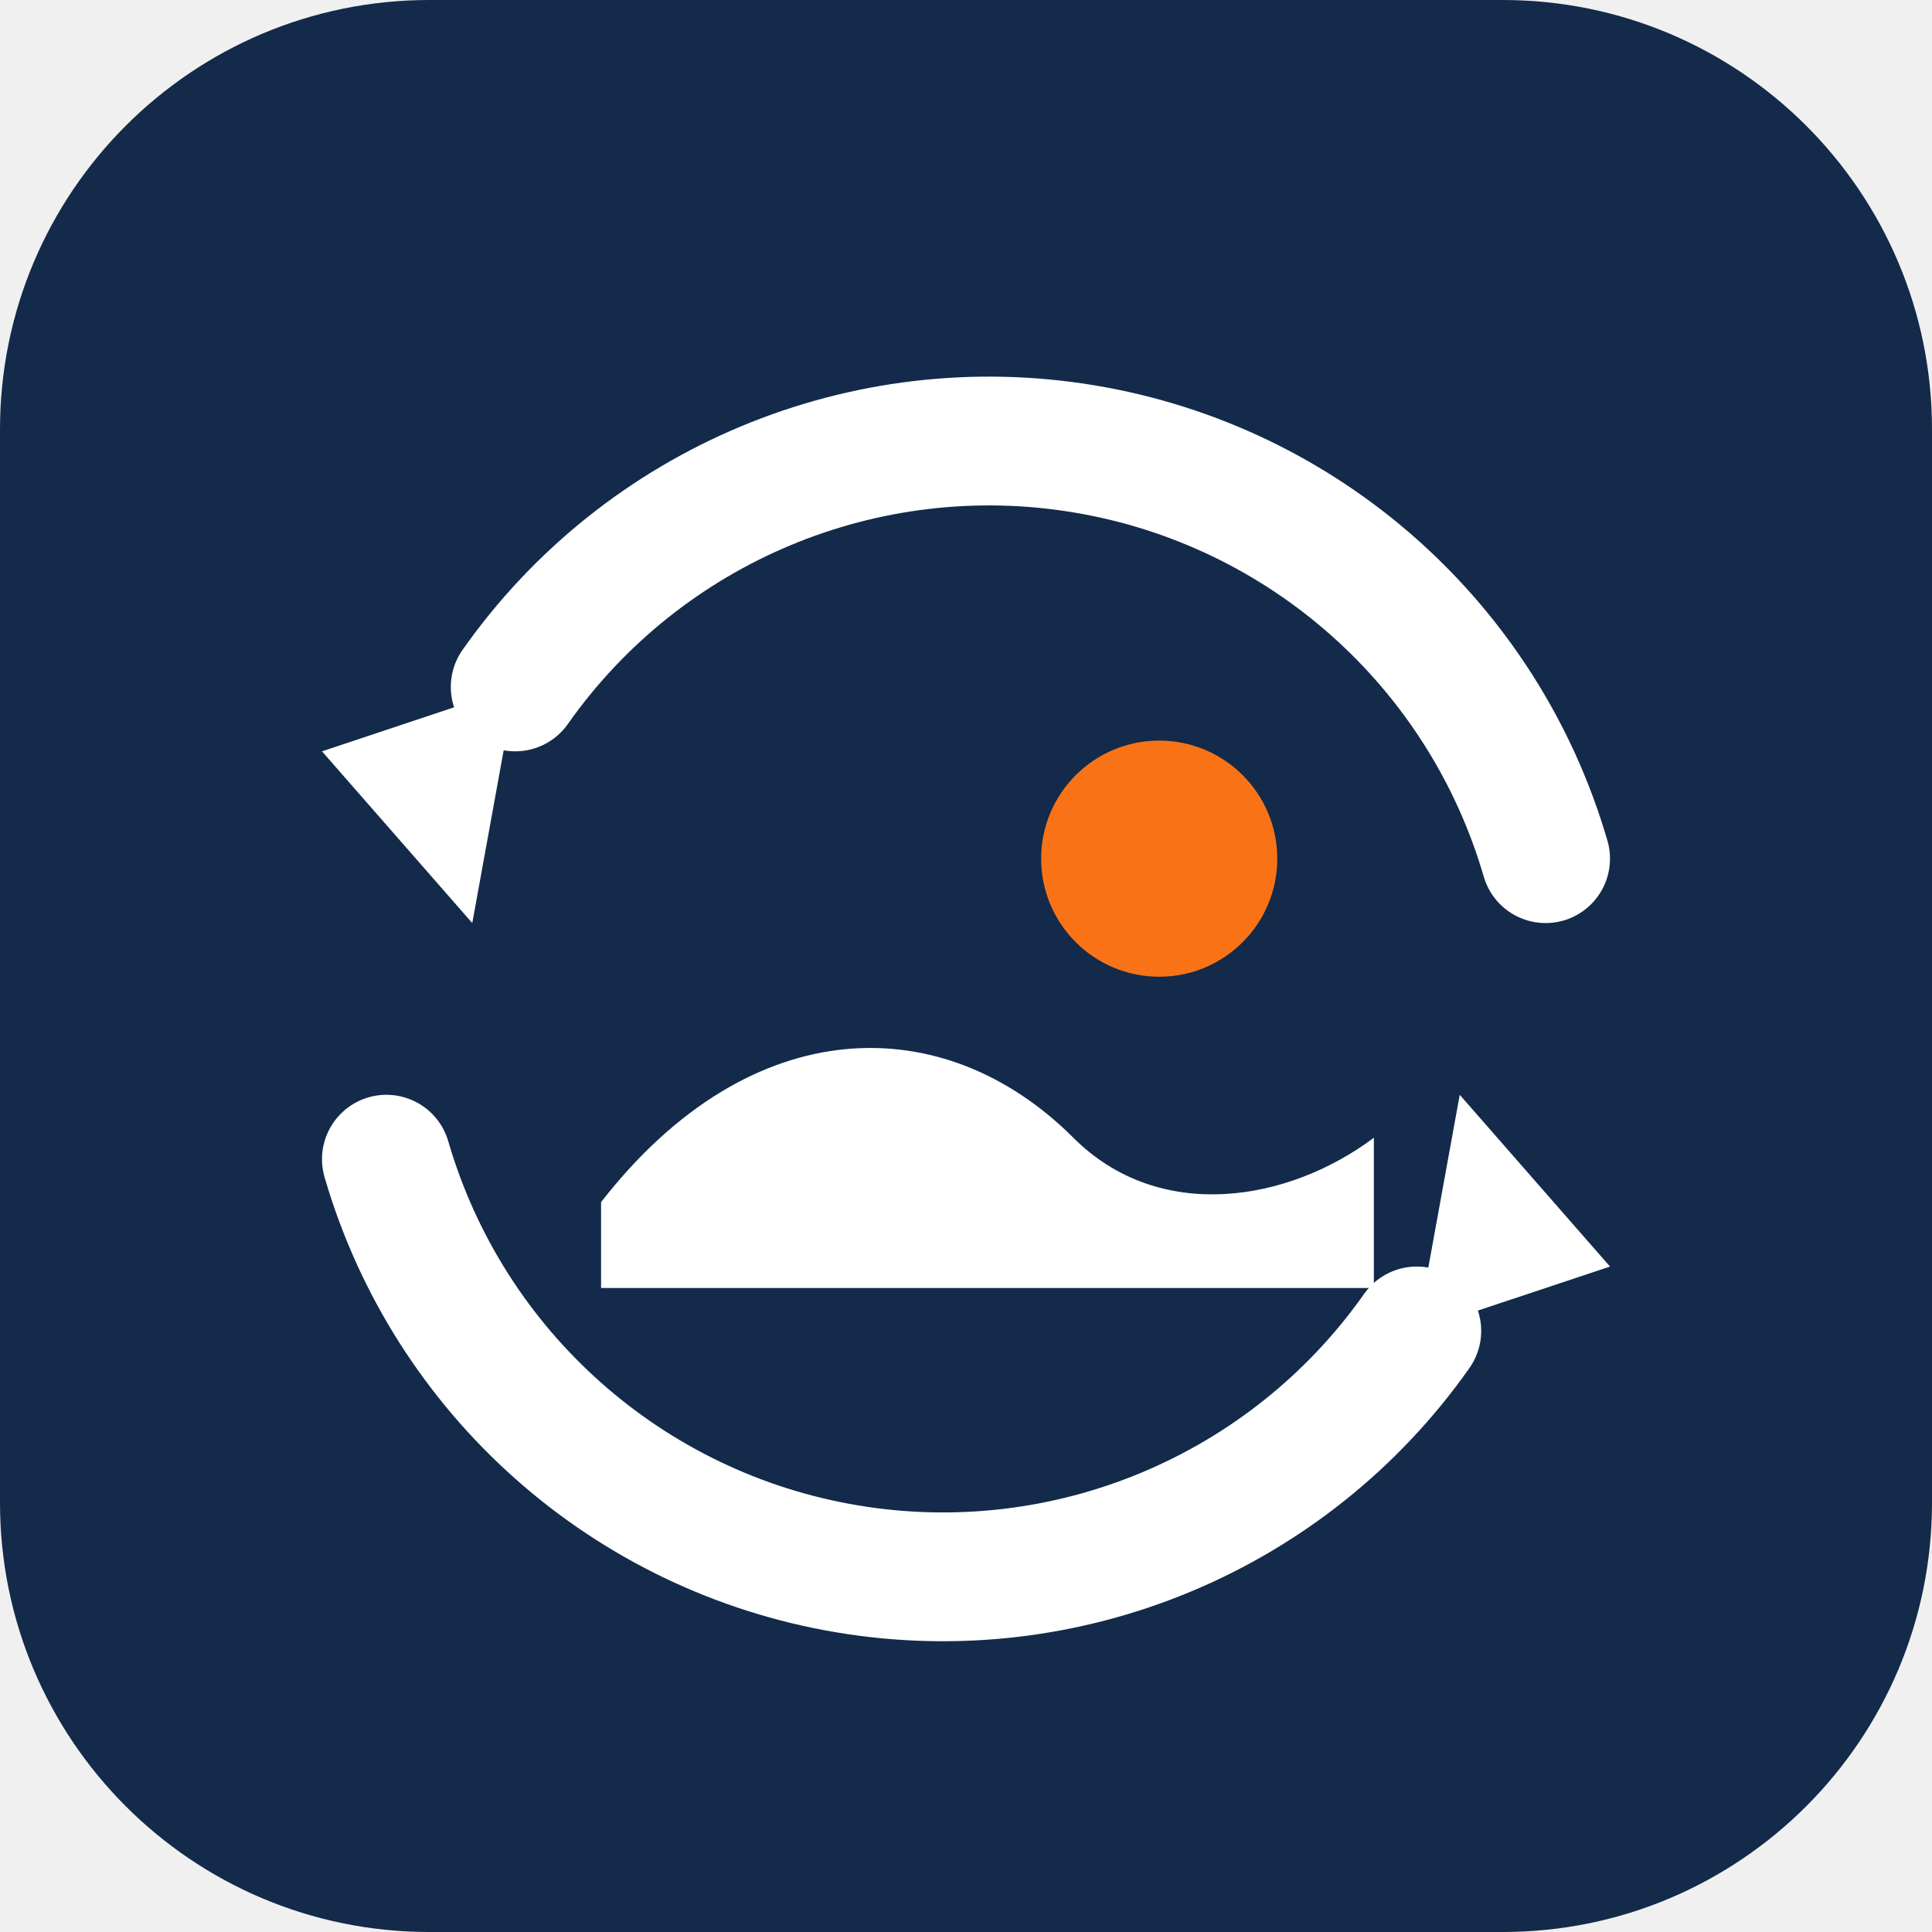
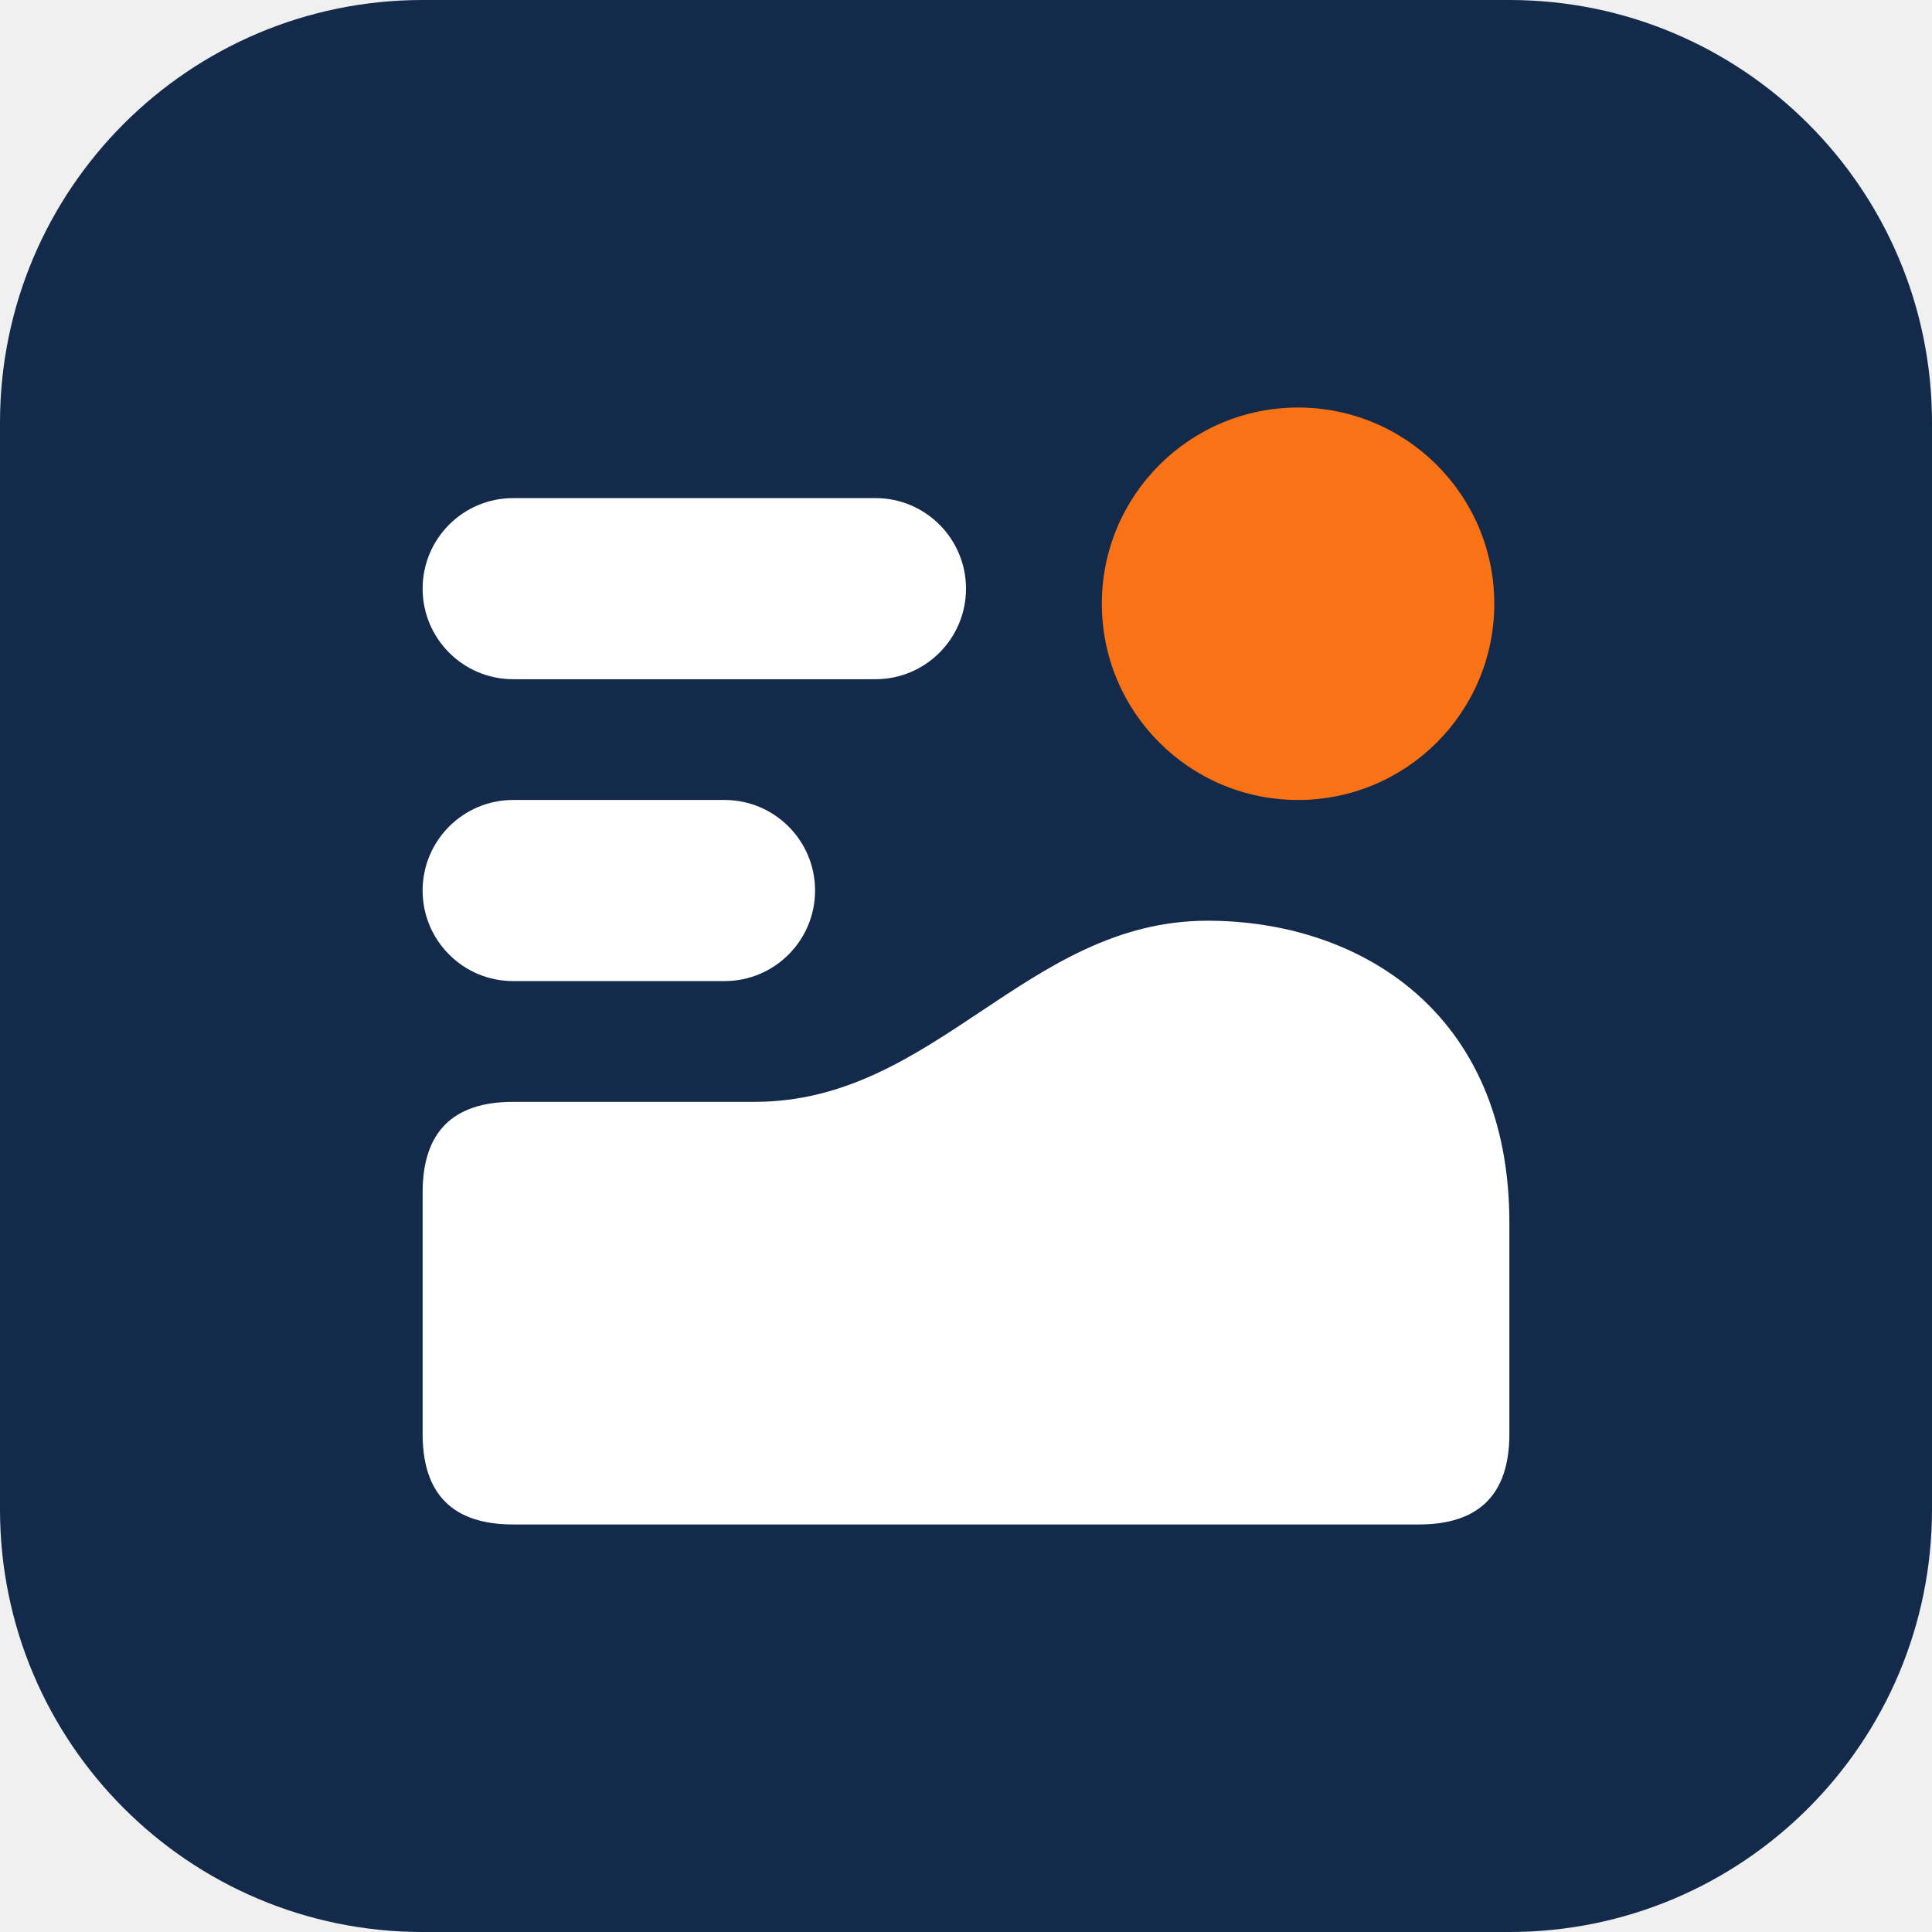
- <svg xmlns="http://www.w3.org/2000/svg" viewBox="0 0 90 90">
-   <rect x="0" y="0" width="90" height="90" rx="20" fill="#132a4a" />
-   <g transform="translate(0 2)">
-     <g fill="none" stroke="#ffffff" stroke-width="6" stroke-linecap="round">
-       <path d="M72 38 A 27 27 0 0 0 24 30" />
-       <path d="M18 52 A 27 27 0 0 0 66 60" />
-     </g>
-     <path d="M24 30 l-9 3 7 8z" fill="#ffffff" />
-     <path d="M66 60 l9 -3 -7 -8z" fill="#ffffff" />
-     <circle cx="54" cy="38" r="5.5" fill="#f97316" />
-     <path d="M28 54 C35 45 44 45 50 51 C54 55 60 54 64 51 L64 58 L28 58 Z" fill="#ffffff" />
+ <svg xmlns="http://www.w3.org/2000/svg" viewBox="0 0 96 96" fill="none">
+   <rect width="96" height="96" rx="21" fill="#132a4a" />
+   <g transform="translate(12 12.75) scale(0.75)">
+     <rect x="12" y="16" width="36" height="12" rx="6" fill="#FFFFFF" />
+     <rect x="12" y="36" width="26" height="12" rx="6" fill="#FFFFFF" />
+     <path fill="#FFFFFF" d="M18 84 Q12 84 12 78 L12 62 Q12 56 18 56 L34 56 C46 56 52 44 64 44 C74 44 84 50 84 64 L84 78 Q84 84 78 84 Z" />
+     <circle cx="70" cy="23" r="13" fill="#F97316" />
  </g>
</svg>
